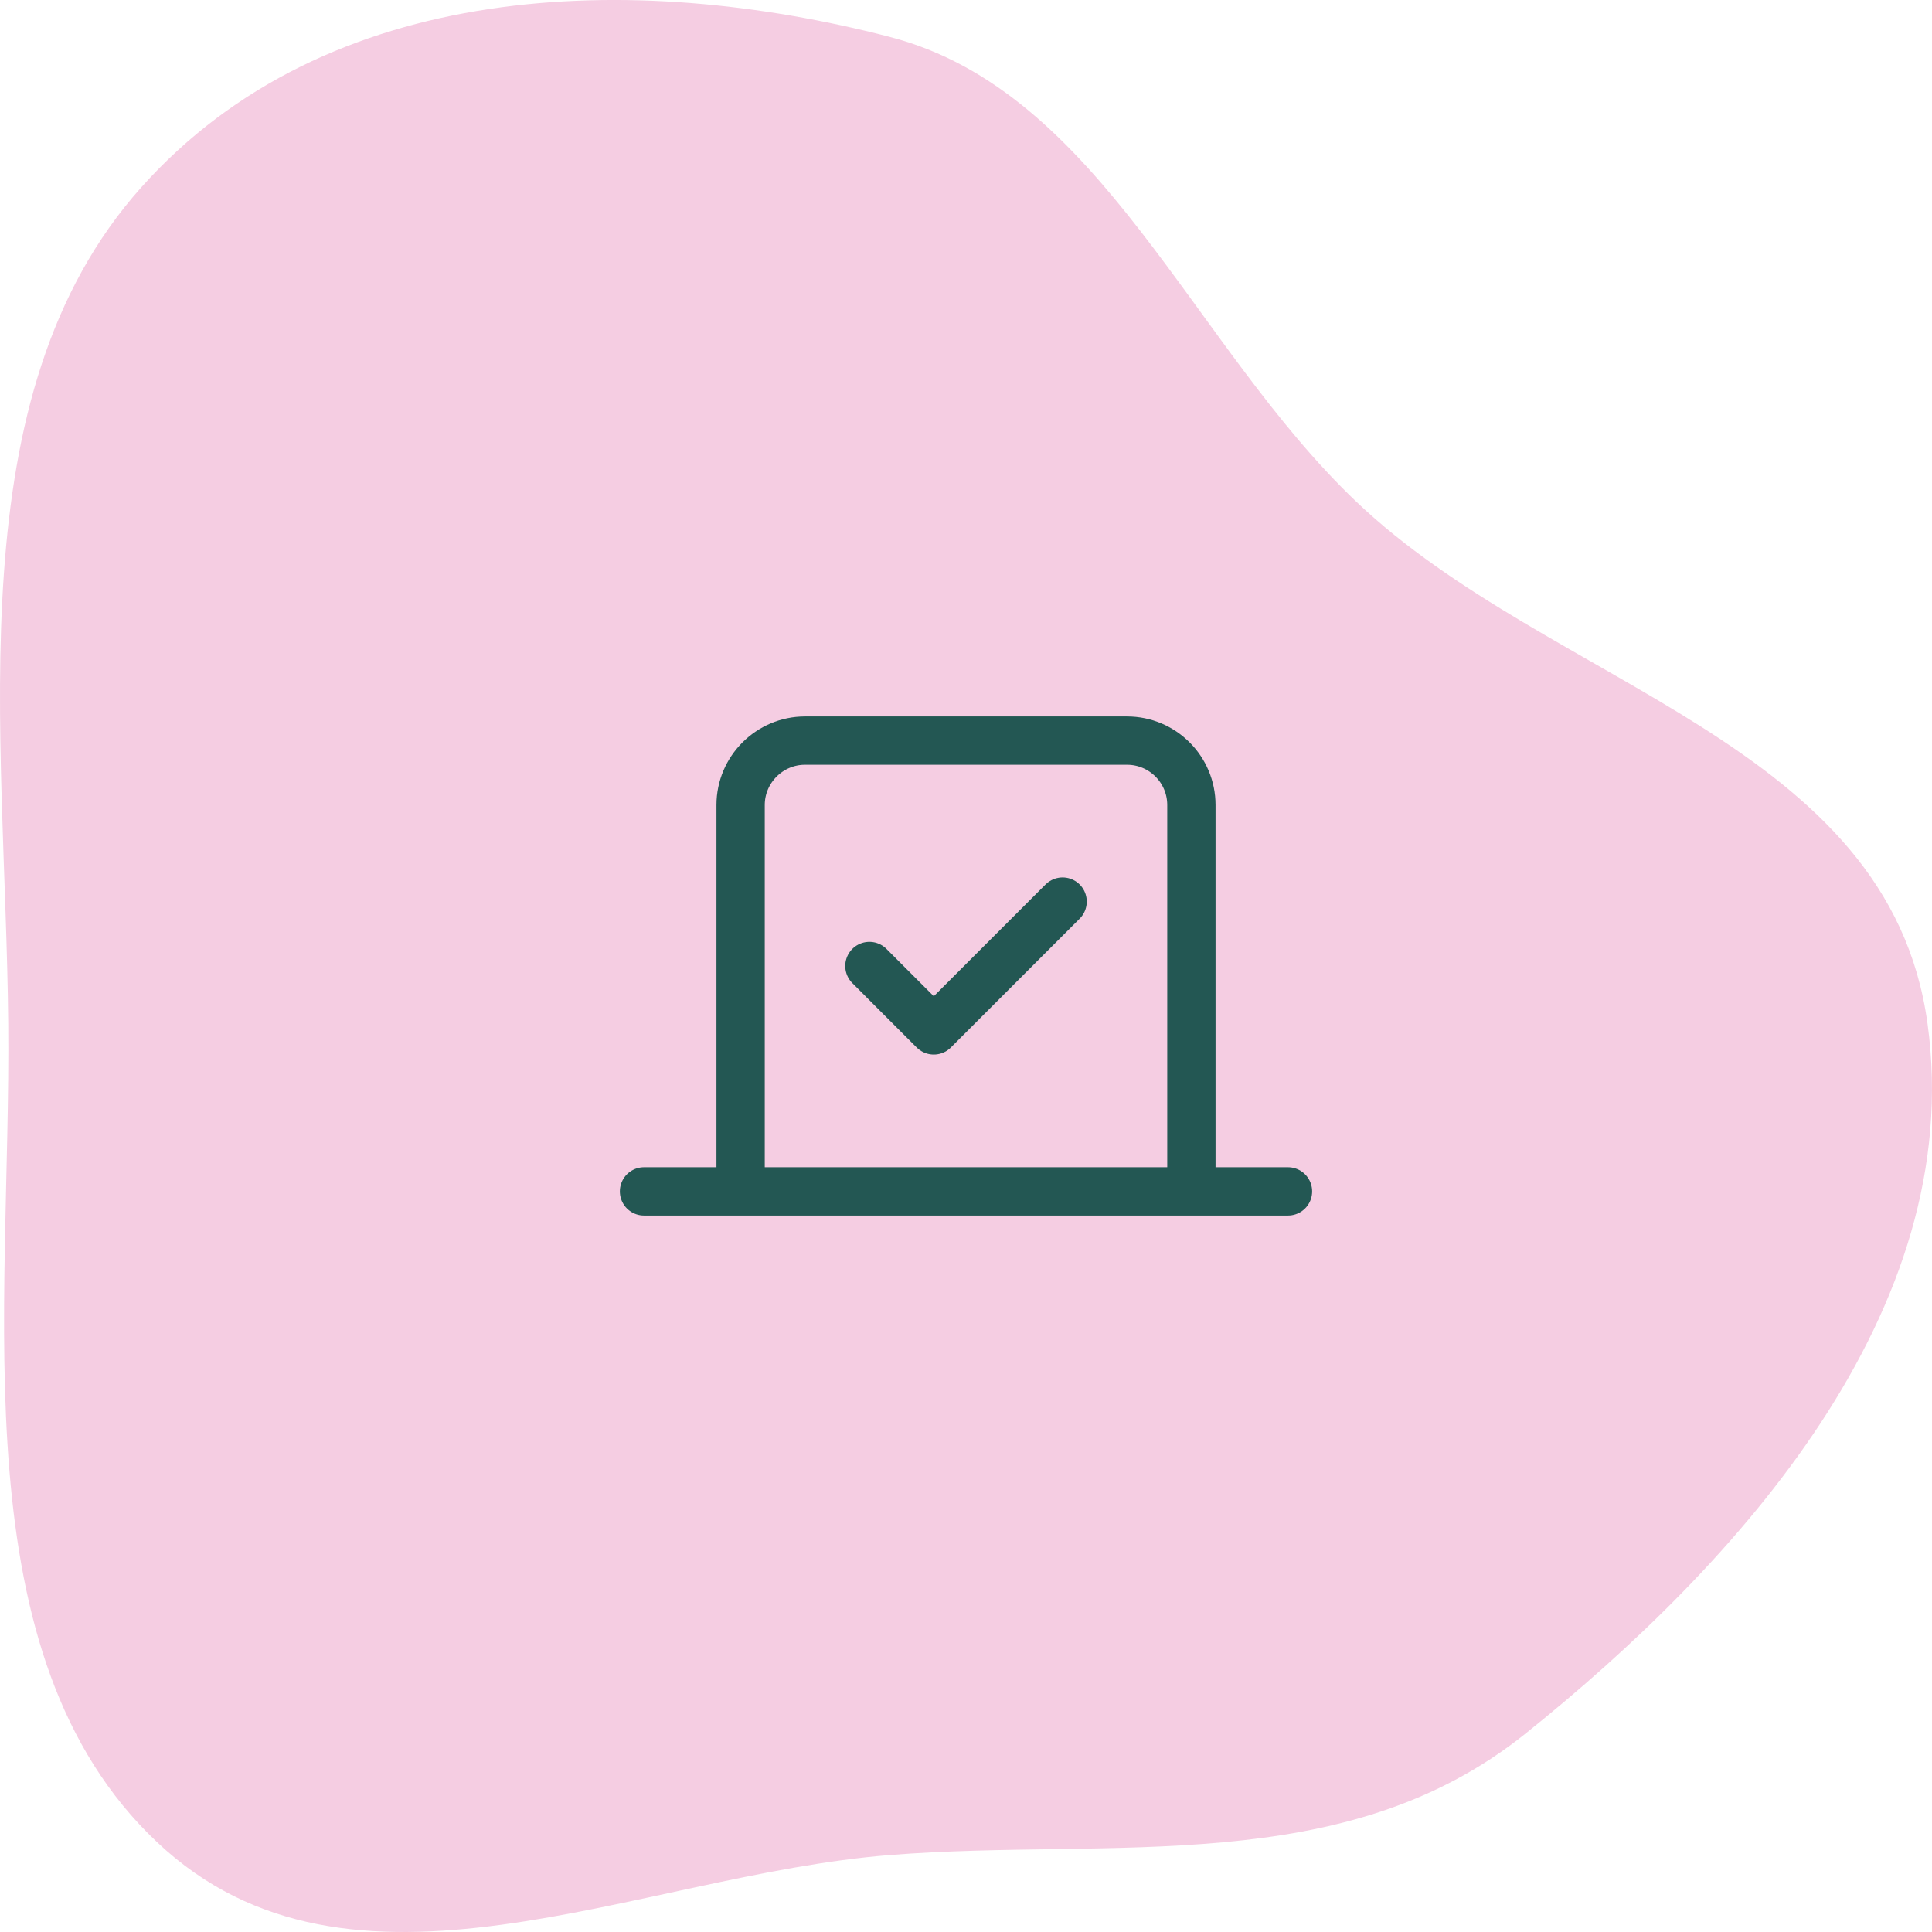
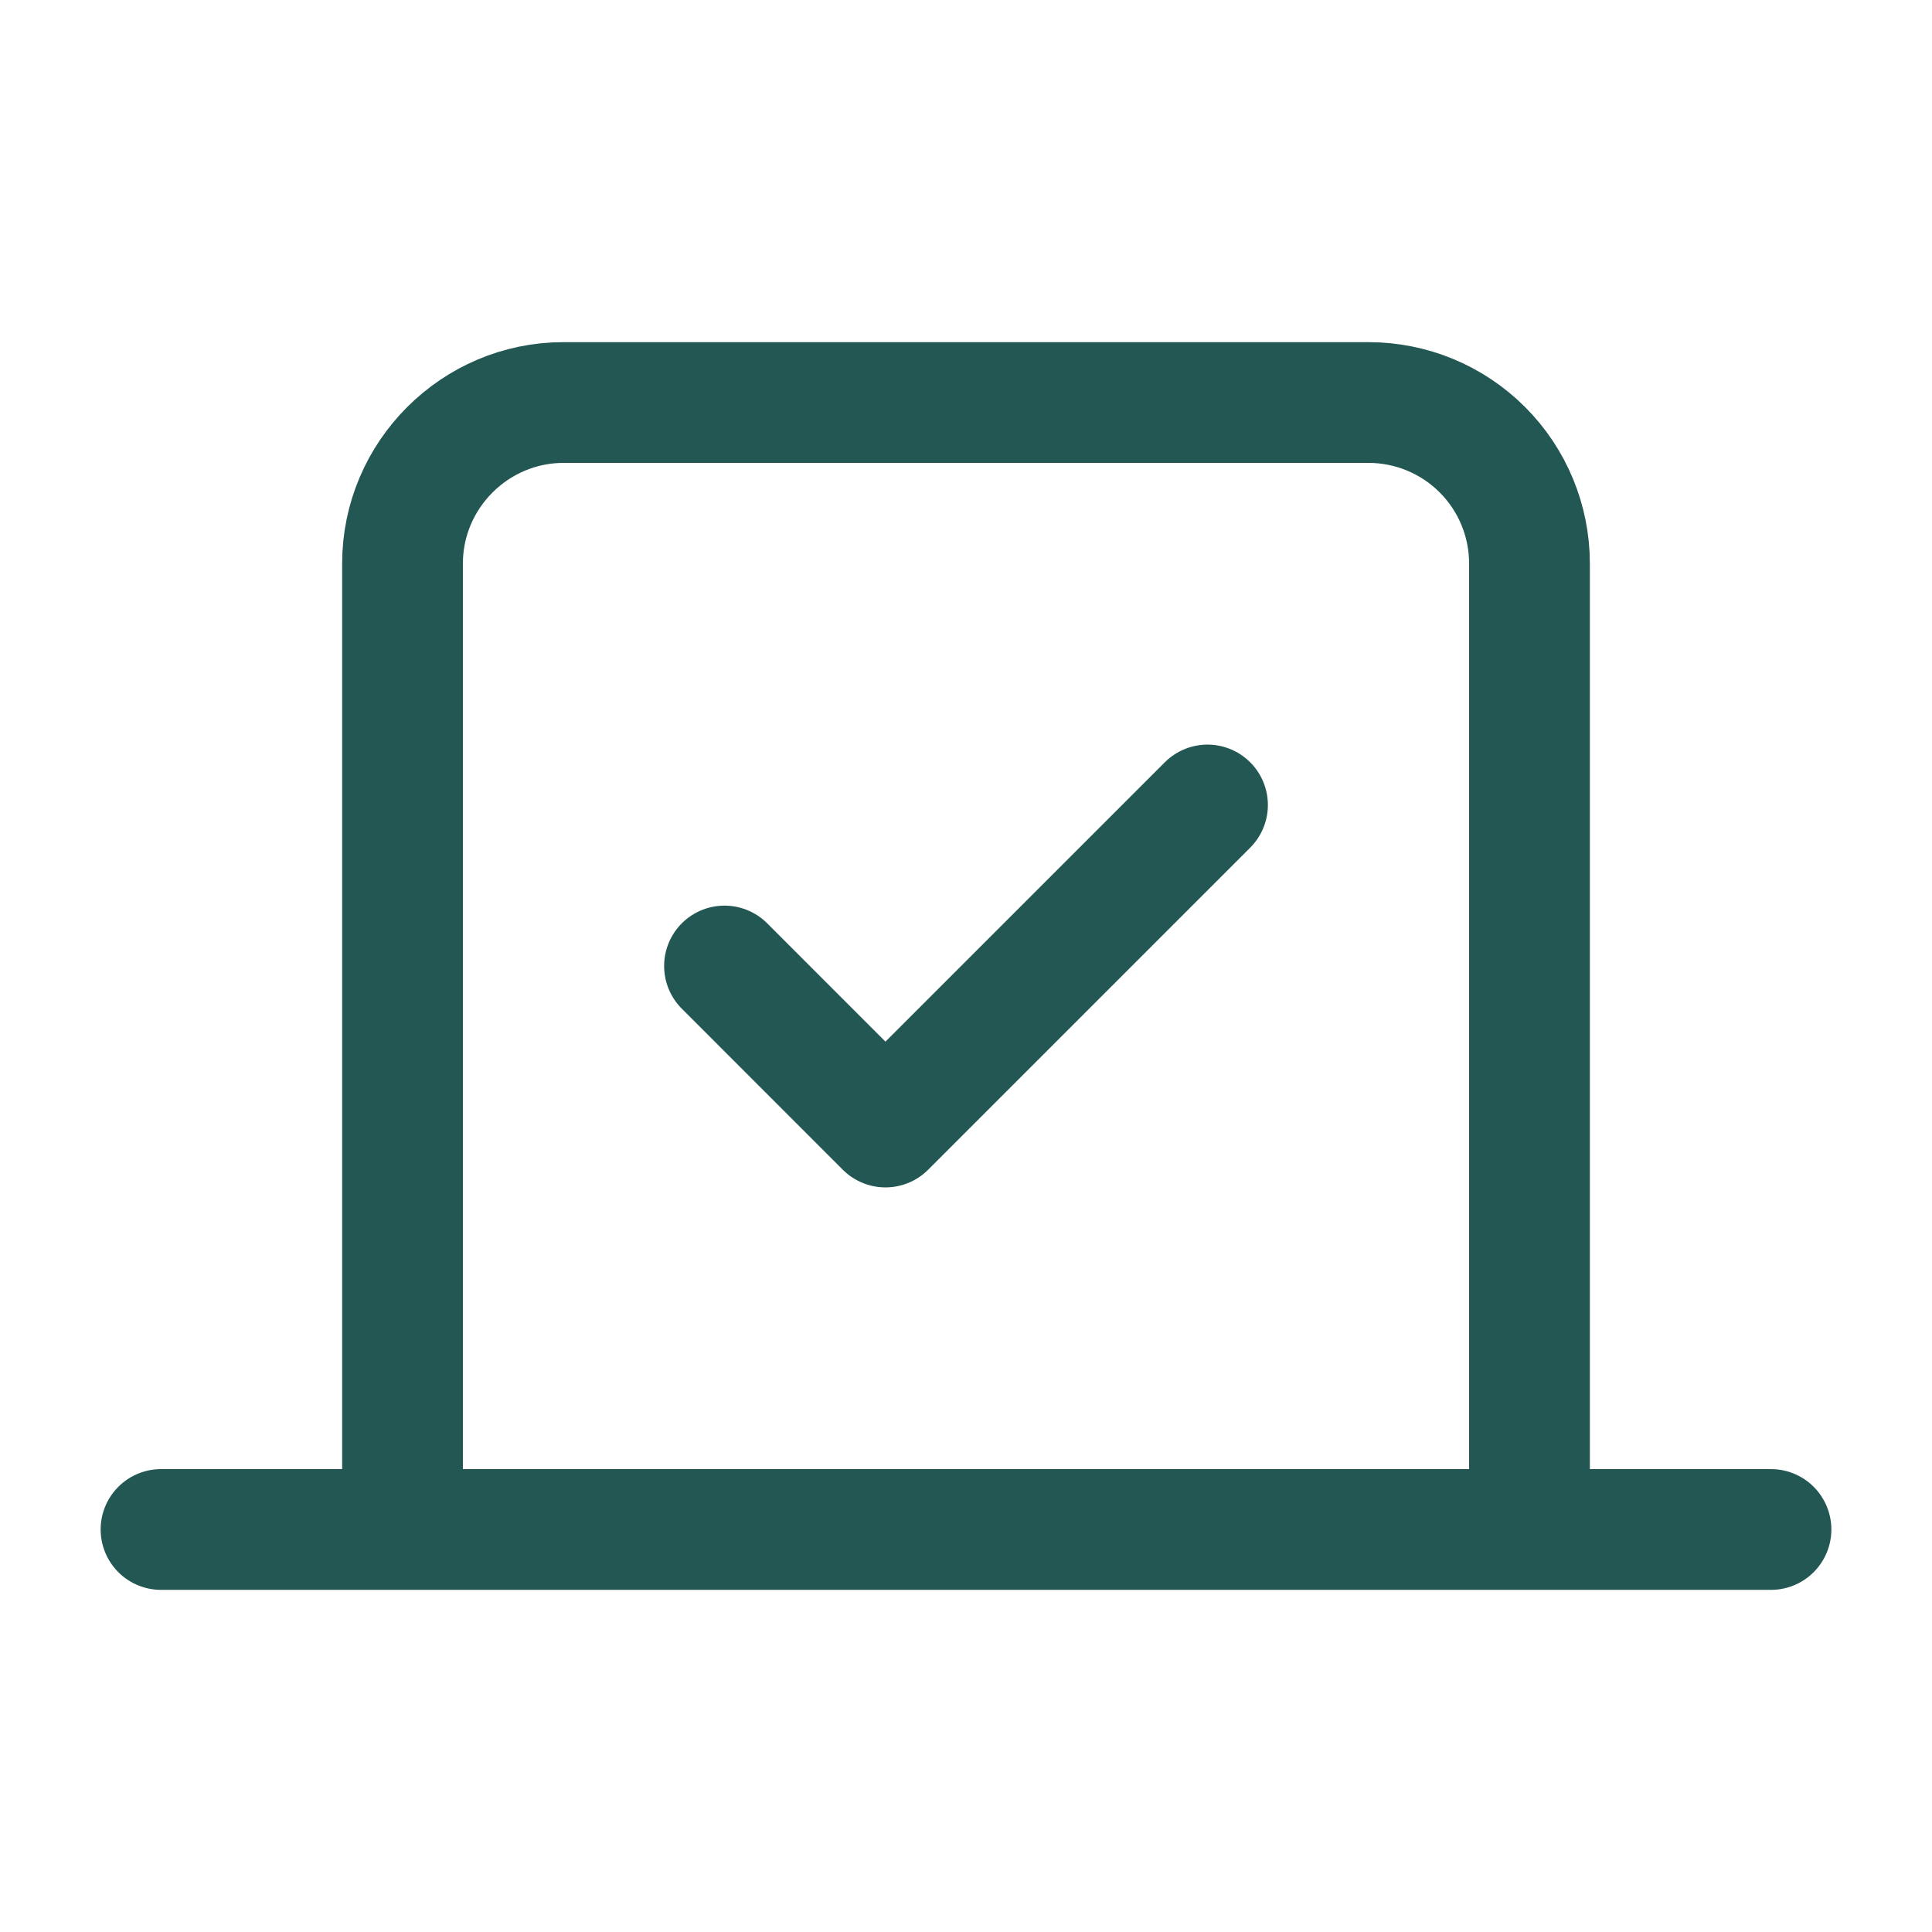
- <svg xmlns="http://www.w3.org/2000/svg" width="80" height="80" fill="none">
-   <path fill-rule="evenodd" clip-rule="evenodd" d="M36.843 1.528c8.744 2.263 12.497 12.76 19.332 19.258 8.059 7.663 22.04 9.912 23.64 21.6 1.633 11.919-7.883 22.377-16.654 29.404-7.518 6.024-17.089 4.292-26.318 5.024-10.487.831-22.304 7.046-30.338-.532C-1.692 68.55.456 54.37.341 42.385.225 30.198-1.856 16.382 5.85 7.757c7.71-8.63 20.363-8.982 30.993-6.23z" fill="#F5CDE2" />
-   <path d="M36 40l2.666 2.667L44 37.333m9.333 12H26.667m4-16c0-1.466 1.2-2.666 2.666-2.666h13.334a2.667 2.667 0 0 1 2.666 2.666v16H30.667v-16z" stroke="#235753" stroke-width="2" stroke-linecap="round" stroke-linejoin="round" />
+ <svg xmlns="http://www.w3.org/2000/svg" width="32" height="32" viewBox="0 0 32 32" fill="none">
+   <path d="M12 16L14.666 18.667L20 13.333M29.333 25.333H2.667M6.667 9.333C6.667 7.867 7.867 6.667 9.333 6.667H22.666C23.374 6.667 24.052 6.948 24.552 7.448C25.052 7.948 25.333 8.626 25.333 9.333V25.333H6.667V9.333Z" stroke="#235753" stroke-width="2" stroke-linecap="round" stroke-linejoin="round" />
</svg>
